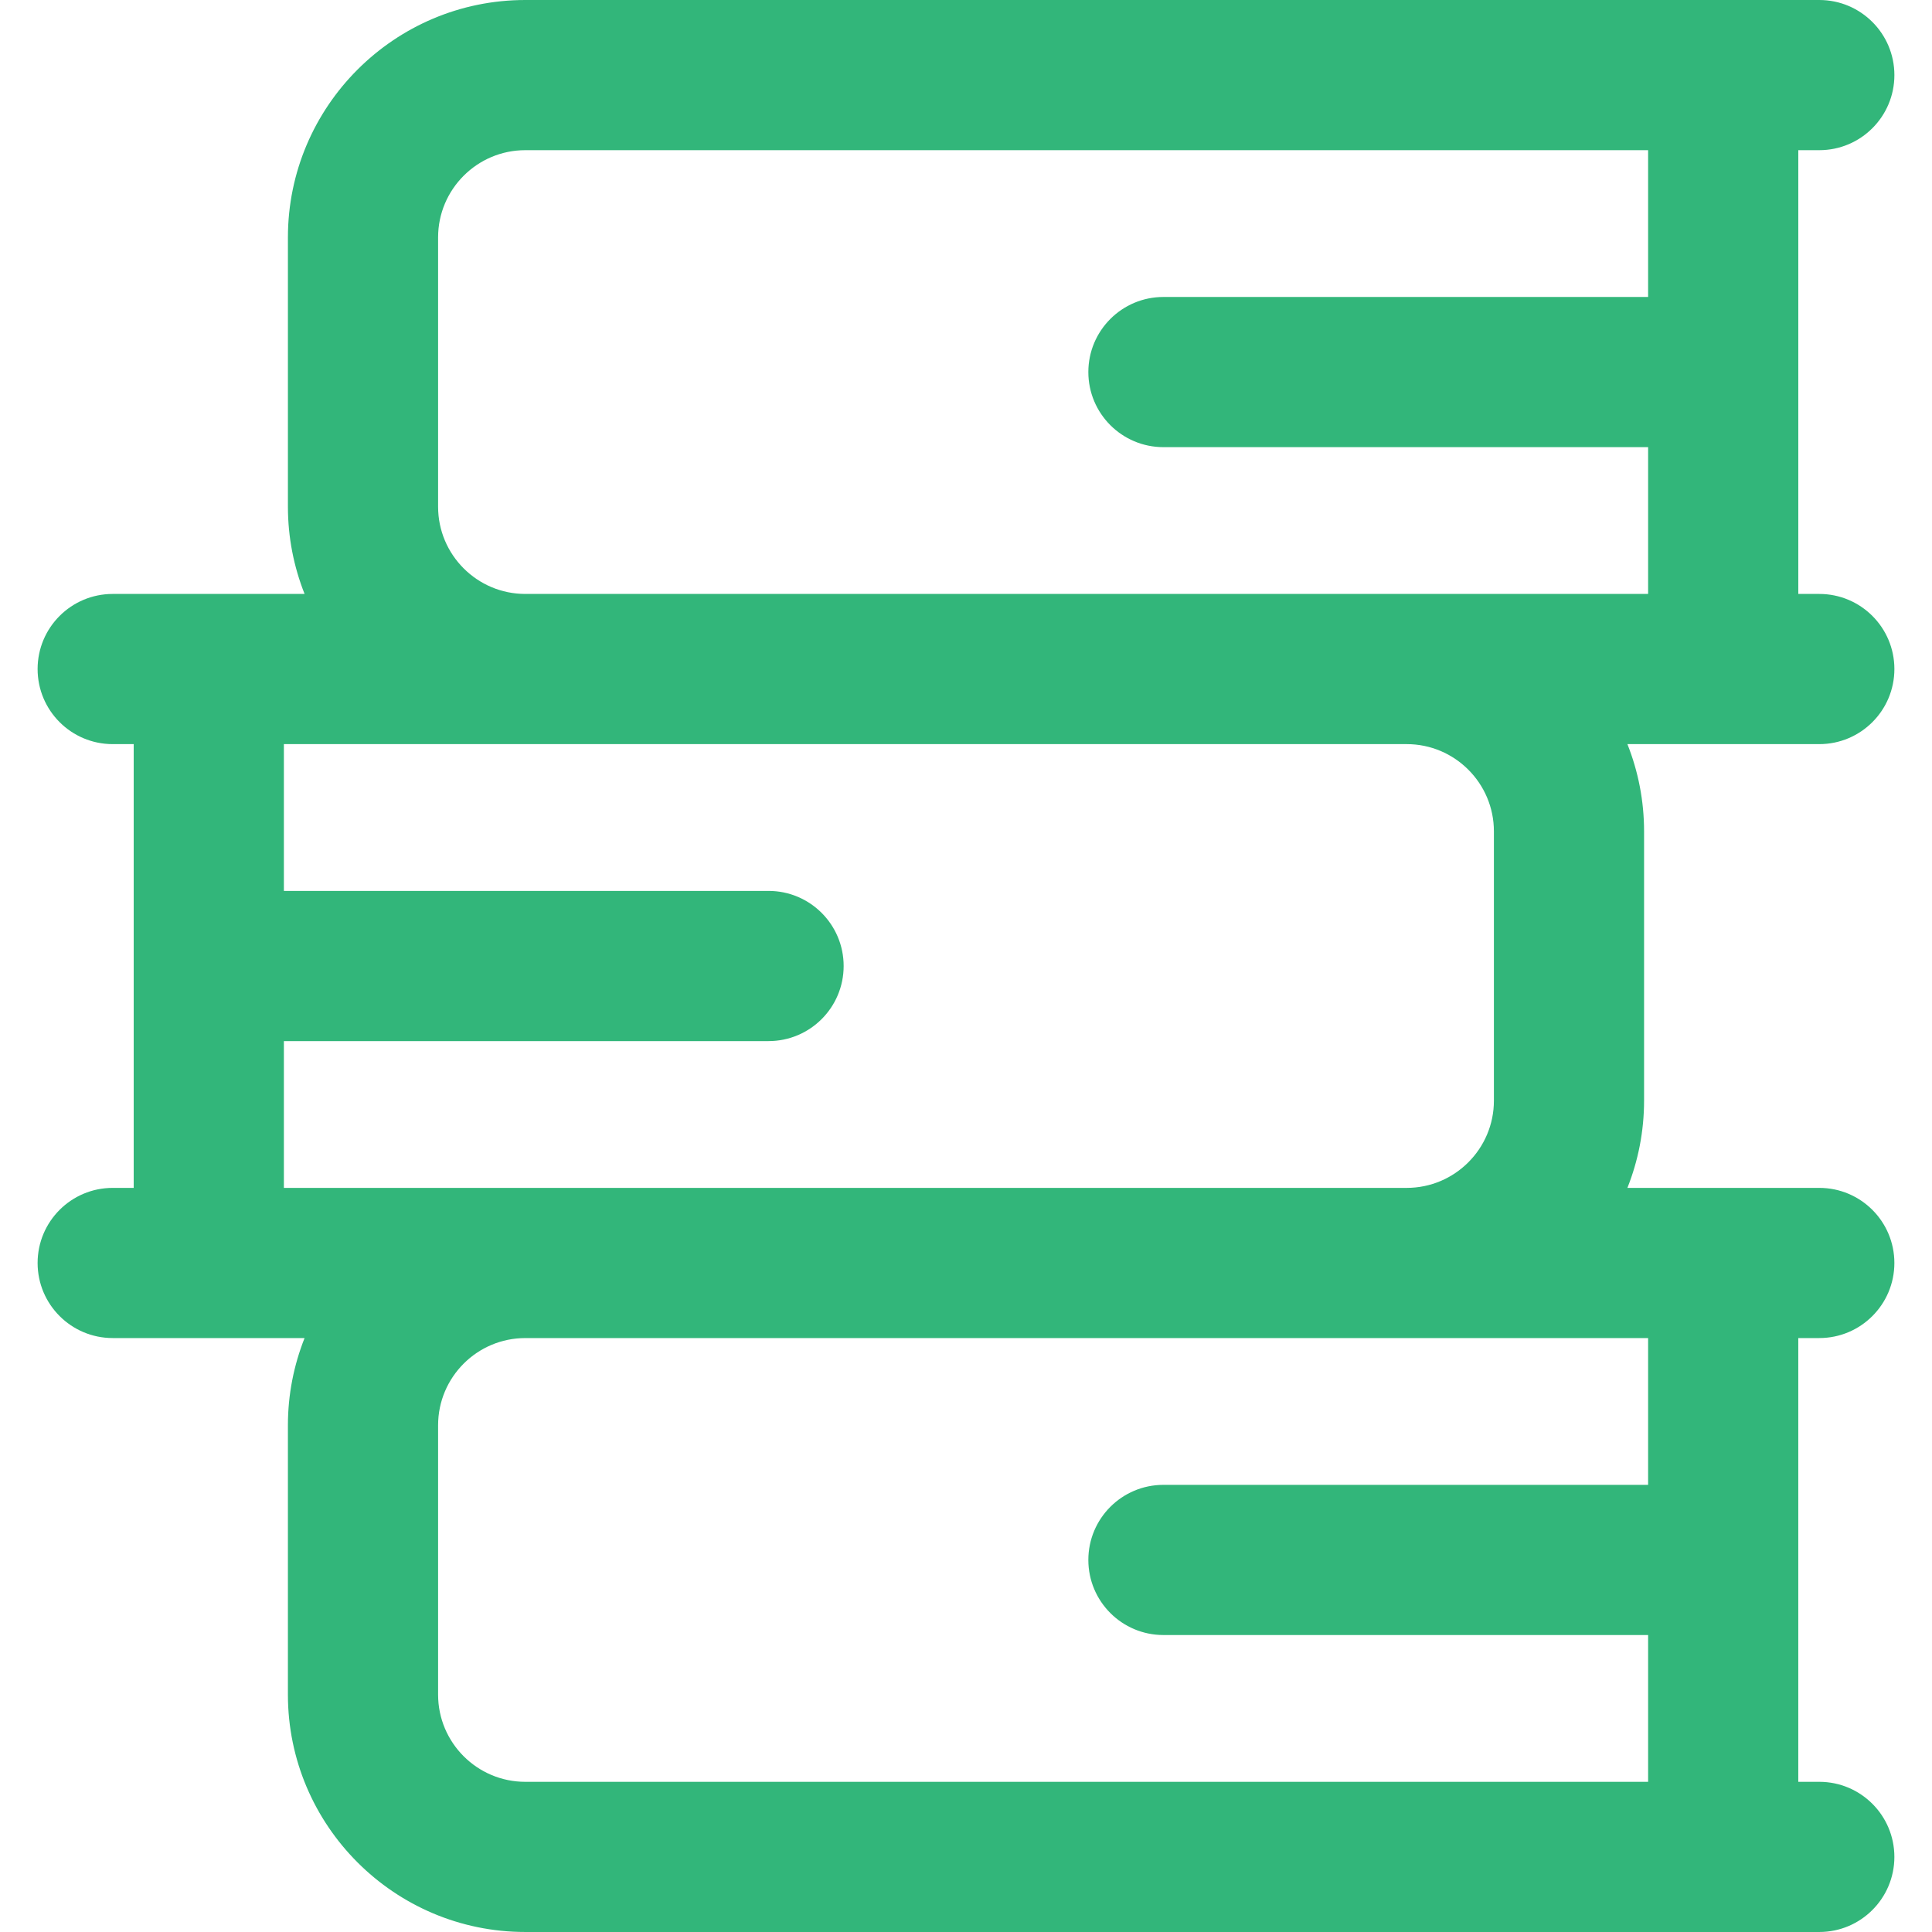
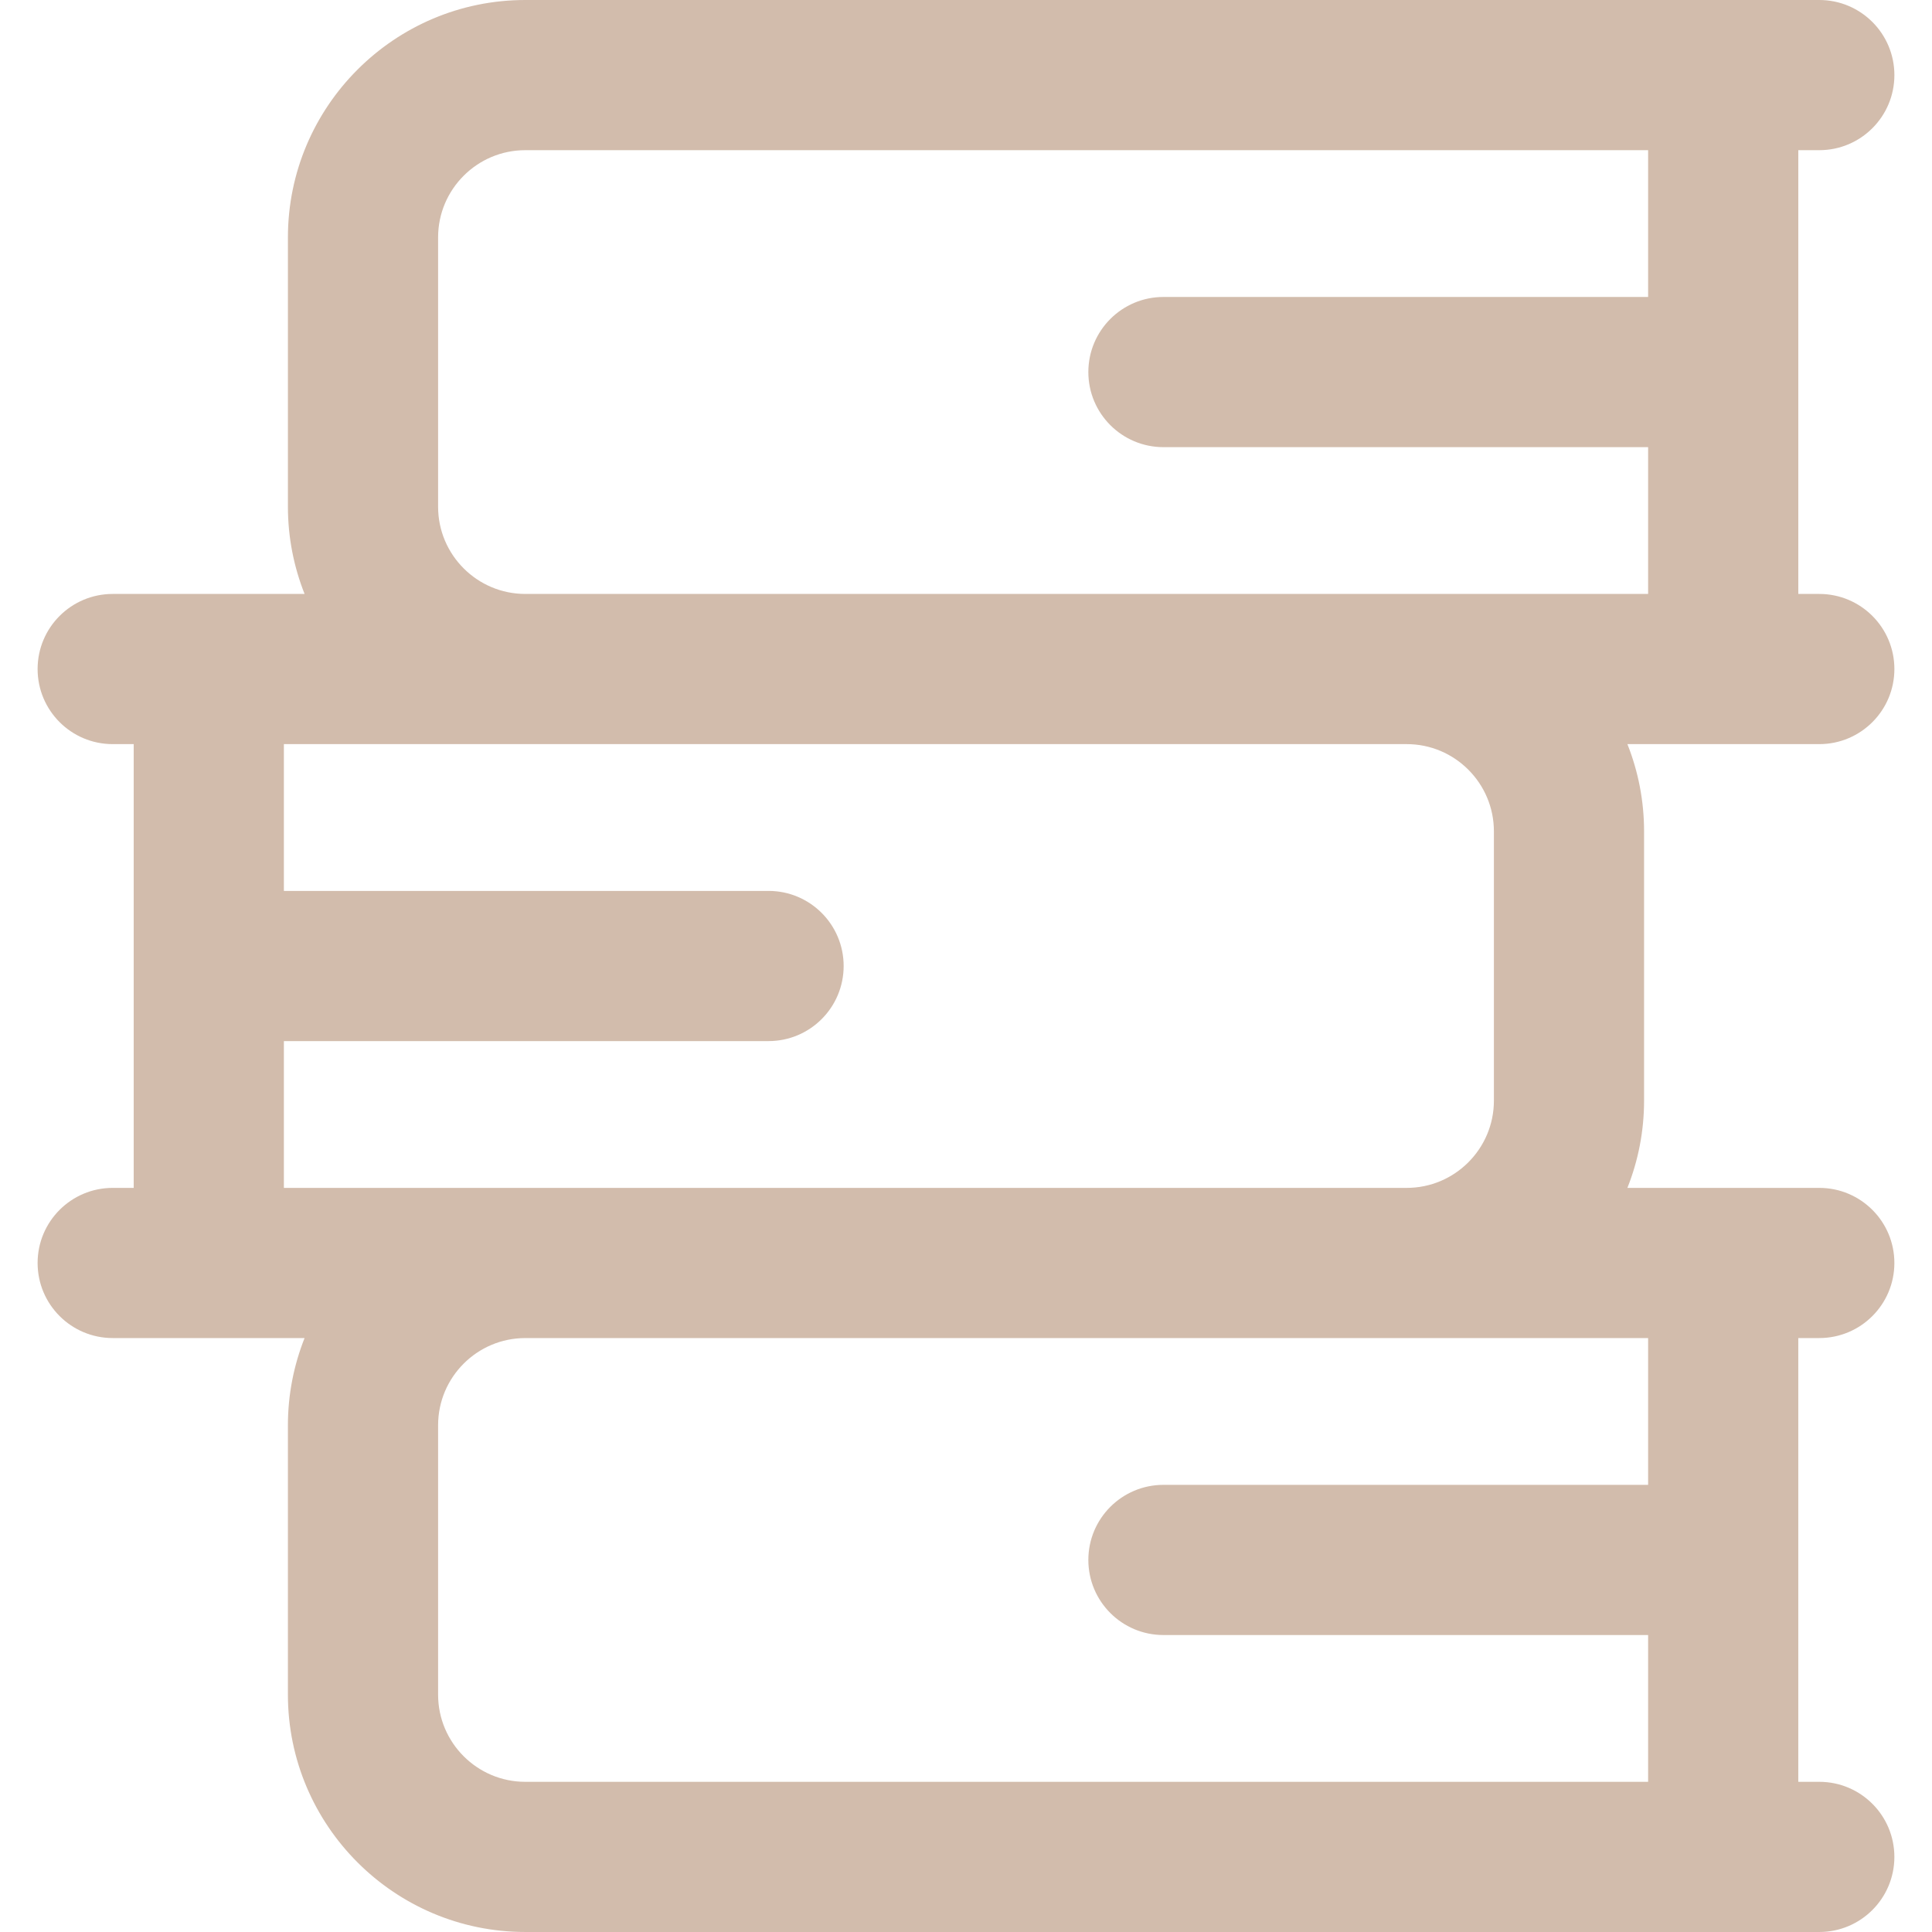
<svg xmlns="http://www.w3.org/2000/svg" version="1.1" id="Capa_1" x="0px" y="0px" width="512px" height="512px" viewBox="0 0 405.799 405.799" style="enable-background:new 0 0 405.799 405.799;" xml:space="preserve">
  <g>
    <g>
-       <path d="M397.899,140.524c0-8.711-7.062-15.772-15.772-15.772h-4.41V31.544h4.41c8.71,0,15.772-7.062,15.772-15.772    C397.899,7.061,390.837,0,382.127,0H110.333C82.84,0,60.475,22.367,60.475,49.86v56.576c0,6.466,1.25,12.641,3.5,18.316H23.671    c-8.71,0-15.772,7.061-15.772,15.772s7.063,15.772,15.772,15.772h4.412v93.208h-4.412c-8.71,0-15.772,7.062-15.772,15.771    s7.063,15.771,15.772,15.771h40.302c-2.25,5.675-3.5,11.852-3.5,18.315v56.575c0,27.494,22.366,49.861,49.858,49.861h271.793    c8.712,0,15.772-7.062,15.772-15.772c0-8.709-7.063-15.771-15.772-15.771h-4.41v-93.208h4.41c8.712,0,15.772-7.062,15.772-15.771    s-7.063-15.771-15.772-15.771h-40.302c2.25-5.674,3.5-11.85,3.5-18.316v-56.576c0-6.466-1.25-12.642-3.5-18.316h40.302    C390.837,156.296,397.899,149.235,397.899,140.524z M59.628,249.504v-30.832h101.801c8.71,0,15.772-7.061,15.772-15.772    c0-8.711-7.062-15.772-15.772-15.772H59.628v-30.832h50.704h185.135c10.098,0,18.313,8.217,18.313,18.316v56.576    c0,10.101-8.218,18.316-18.313,18.316H59.628z M346.171,281.048v30.832H244.368c-8.709,0-15.771,7.062-15.771,15.772    s7.062,15.771,15.771,15.771h101.805v30.832h-235.84c-10.099,0-18.315-8.217-18.315-18.315v-56.576    c0-10.099,8.217-18.315,18.315-18.315H346.171L346.171,281.048z M346.171,62.376H244.368c-8.709,0-15.771,7.062-15.771,15.772    s7.062,15.772,15.771,15.772h101.805v30.832h-235.84c-10.099,0-18.315-8.217-18.315-18.316V49.86    c0-10.099,8.217-18.316,18.315-18.316h235.839L346.171,62.376L346.171,62.376z" fill="#32b67a" />
+       <path d="M397.899,140.524c0-8.711-7.062-15.772-15.772-15.772h-4.41V31.544h4.41c8.71,0,15.772-7.062,15.772-15.772    C397.899,7.061,390.837,0,382.127,0H110.333C82.84,0,60.475,22.367,60.475,49.86v56.576c0,6.466,1.25,12.641,3.5,18.316H23.671    c-8.71,0-15.772,7.061-15.772,15.772s7.063,15.772,15.772,15.772h4.412v93.208h-4.412c-8.71,0-15.772,7.062-15.772,15.771    s7.063,15.771,15.772,15.771h40.302c-2.25,5.675-3.5,11.852-3.5,18.315v56.575c0,27.494,22.366,49.861,49.858,49.861h271.793    c8.712,0,15.772-7.062,15.772-15.772c0-8.709-7.063-15.771-15.772-15.771h-4.41v-93.208h4.41c8.712,0,15.772-7.062,15.772-15.771    s-7.063-15.771-15.772-15.771h-40.302c2.25-5.674,3.5-11.85,3.5-18.316v-56.576c0-6.466-1.25-12.642-3.5-18.316h40.302    C390.837,156.296,397.899,149.235,397.899,140.524z M59.628,249.504v-30.832h101.801c8.71,0,15.772-7.061,15.772-15.772    c0-8.711-7.062-15.772-15.772-15.772H59.628v-30.832h50.704h185.135c10.098,0,18.313,8.217,18.313,18.316v56.576    c0,10.101-8.218,18.316-18.313,18.316H59.628z M346.171,281.048v30.832H244.368c-8.709,0-15.771,7.062-15.771,15.772    s7.062,15.771,15.771,15.771h101.805v30.832h-235.84c-10.099,0-18.315-8.217-18.315-18.315v-56.576    c0-10.099,8.217-18.315,18.315-18.315H346.171L346.171,281.048z M346.171,62.376H244.368c-8.709,0-15.771,7.062-15.771,15.772    s7.062,15.772,15.771,15.772h101.805v30.832h-235.84c-10.099,0-18.315-8.217-18.315-18.316V49.86    c0-10.099,8.217-18.316,18.315-18.316h235.839L346.171,62.376L346.171,62.376z" fill="#d2bcac" />
    </g>
  </g>
  <g>
</g>
  <g>
</g>
  <g>
</g>
  <g>
</g>
  <g>
</g>
  <g>
</g>
  <g>
</g>
  <g>
</g>
  <g>
</g>
  <g>
</g>
  <g>
</g>
  <g>
</g>
  <g>
</g>
  <g>
</g>
  <g>
</g>
</svg>
